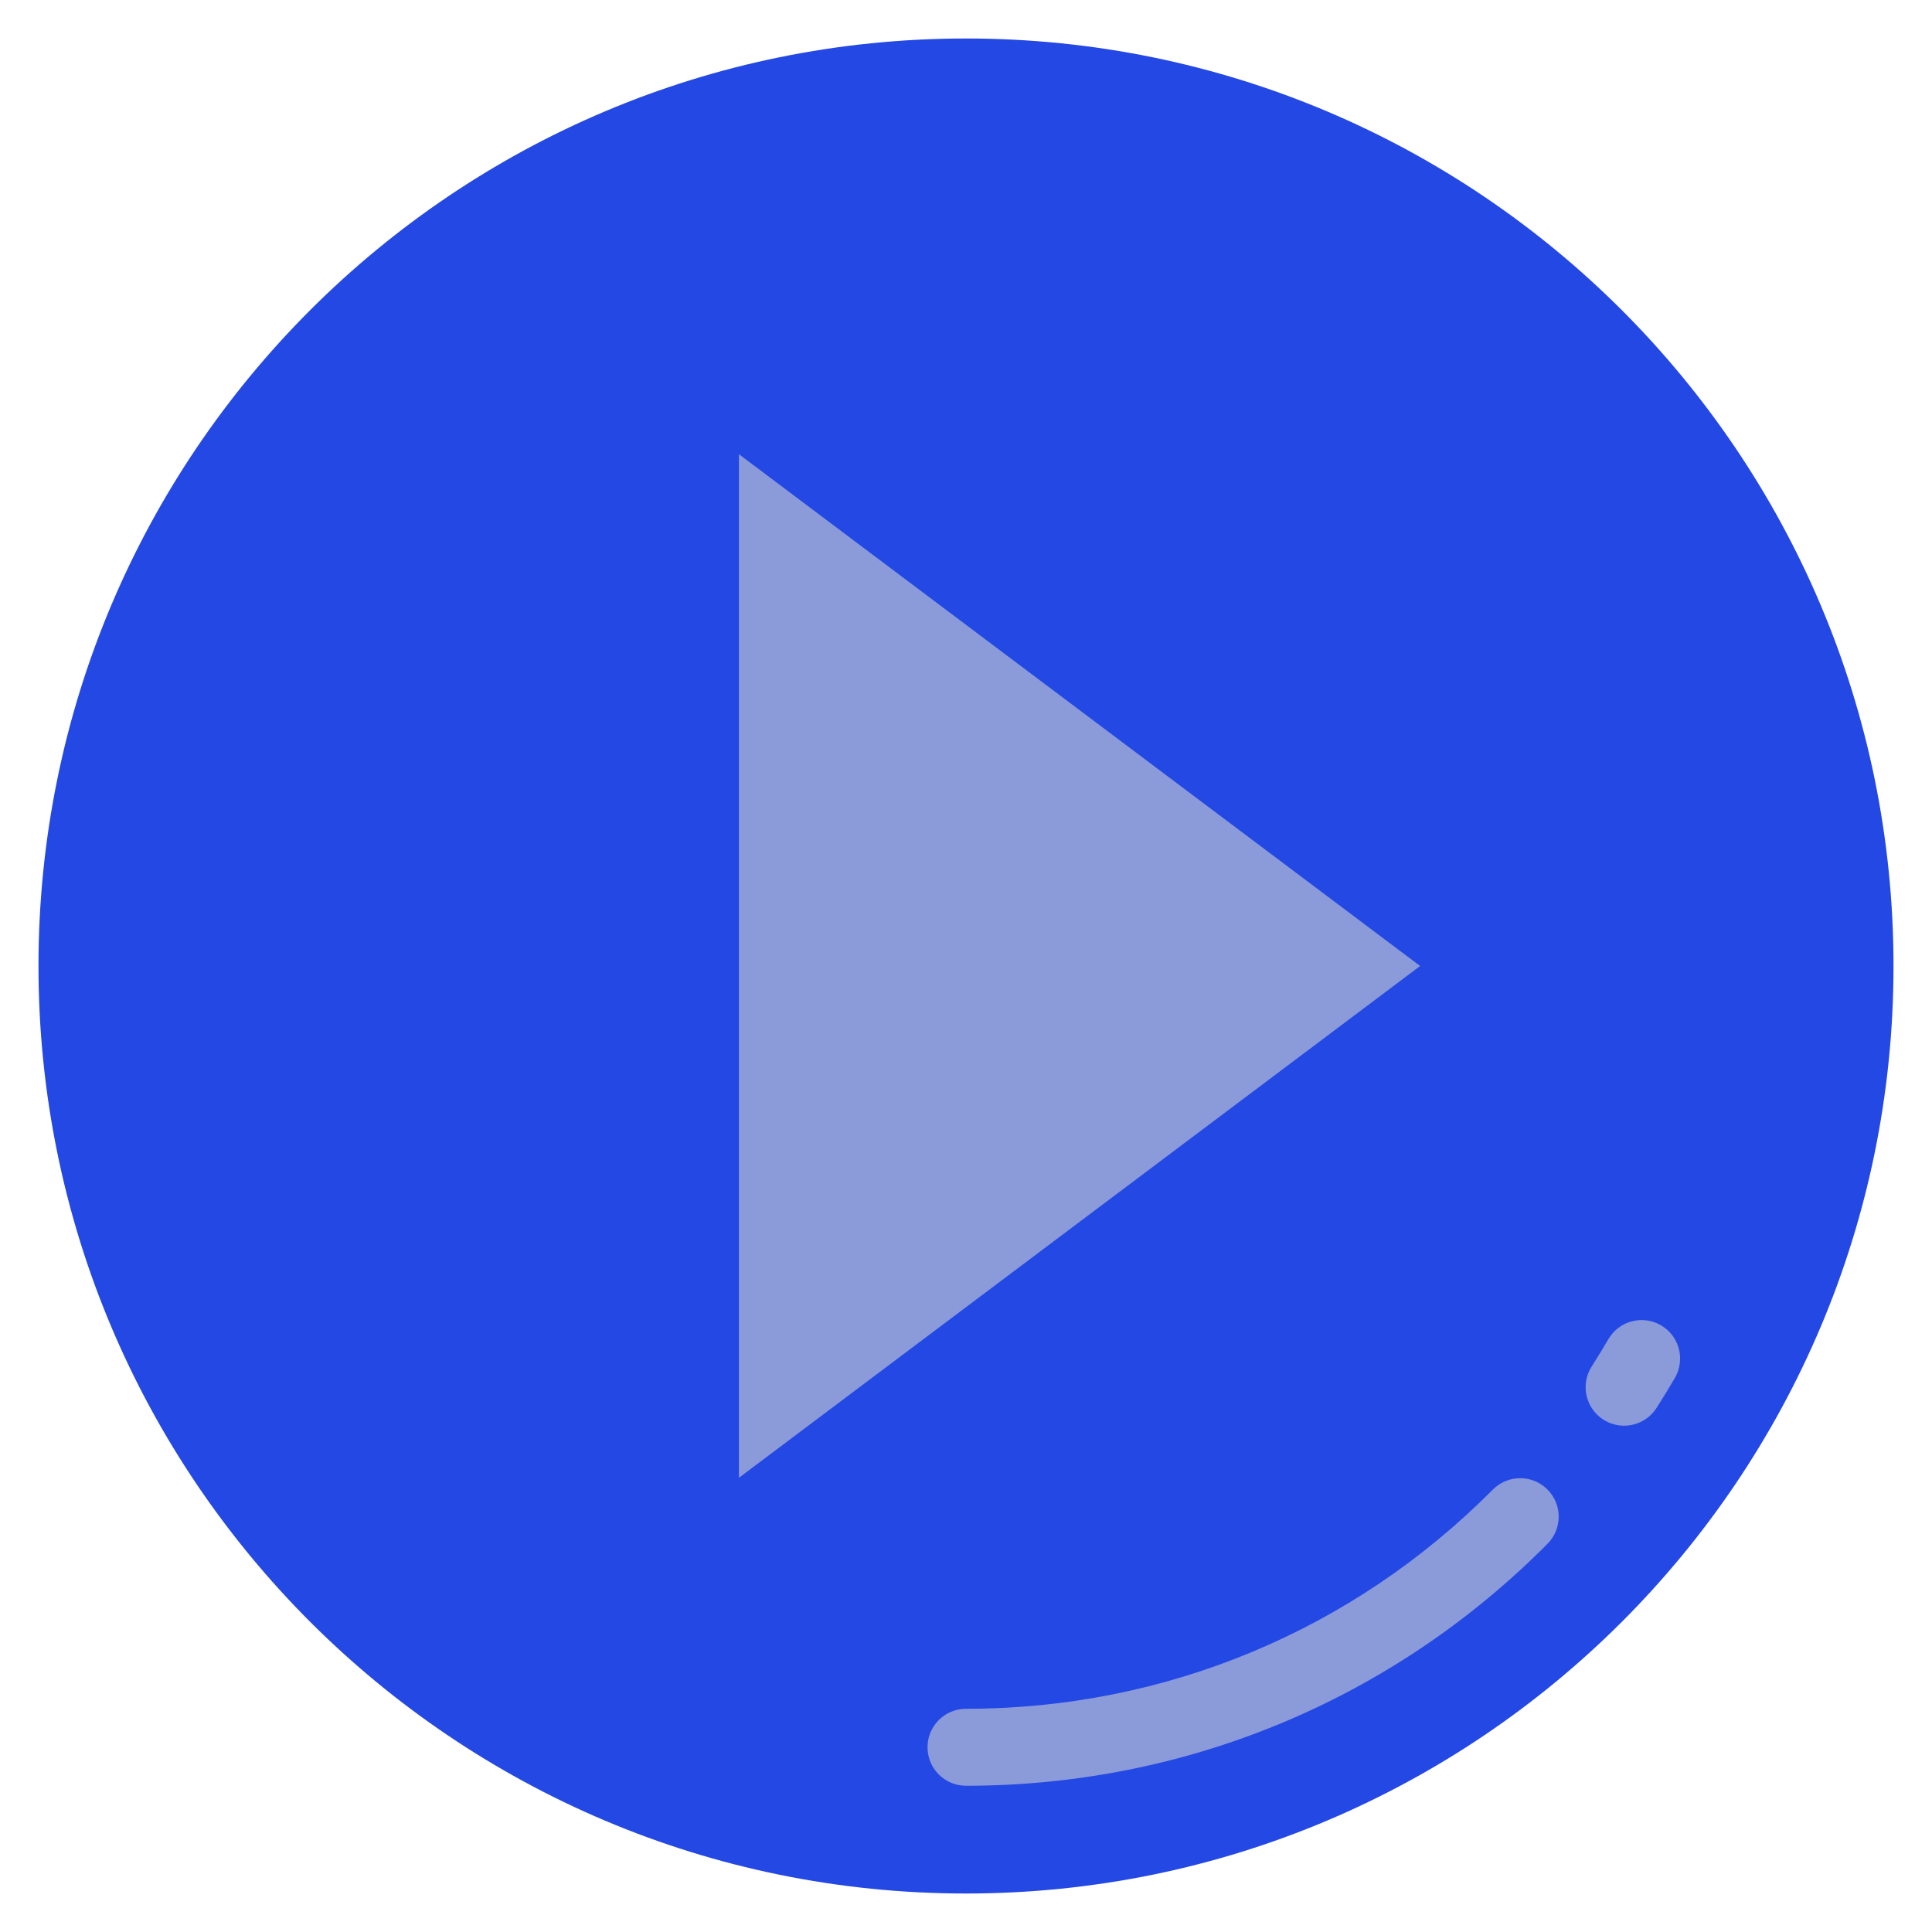
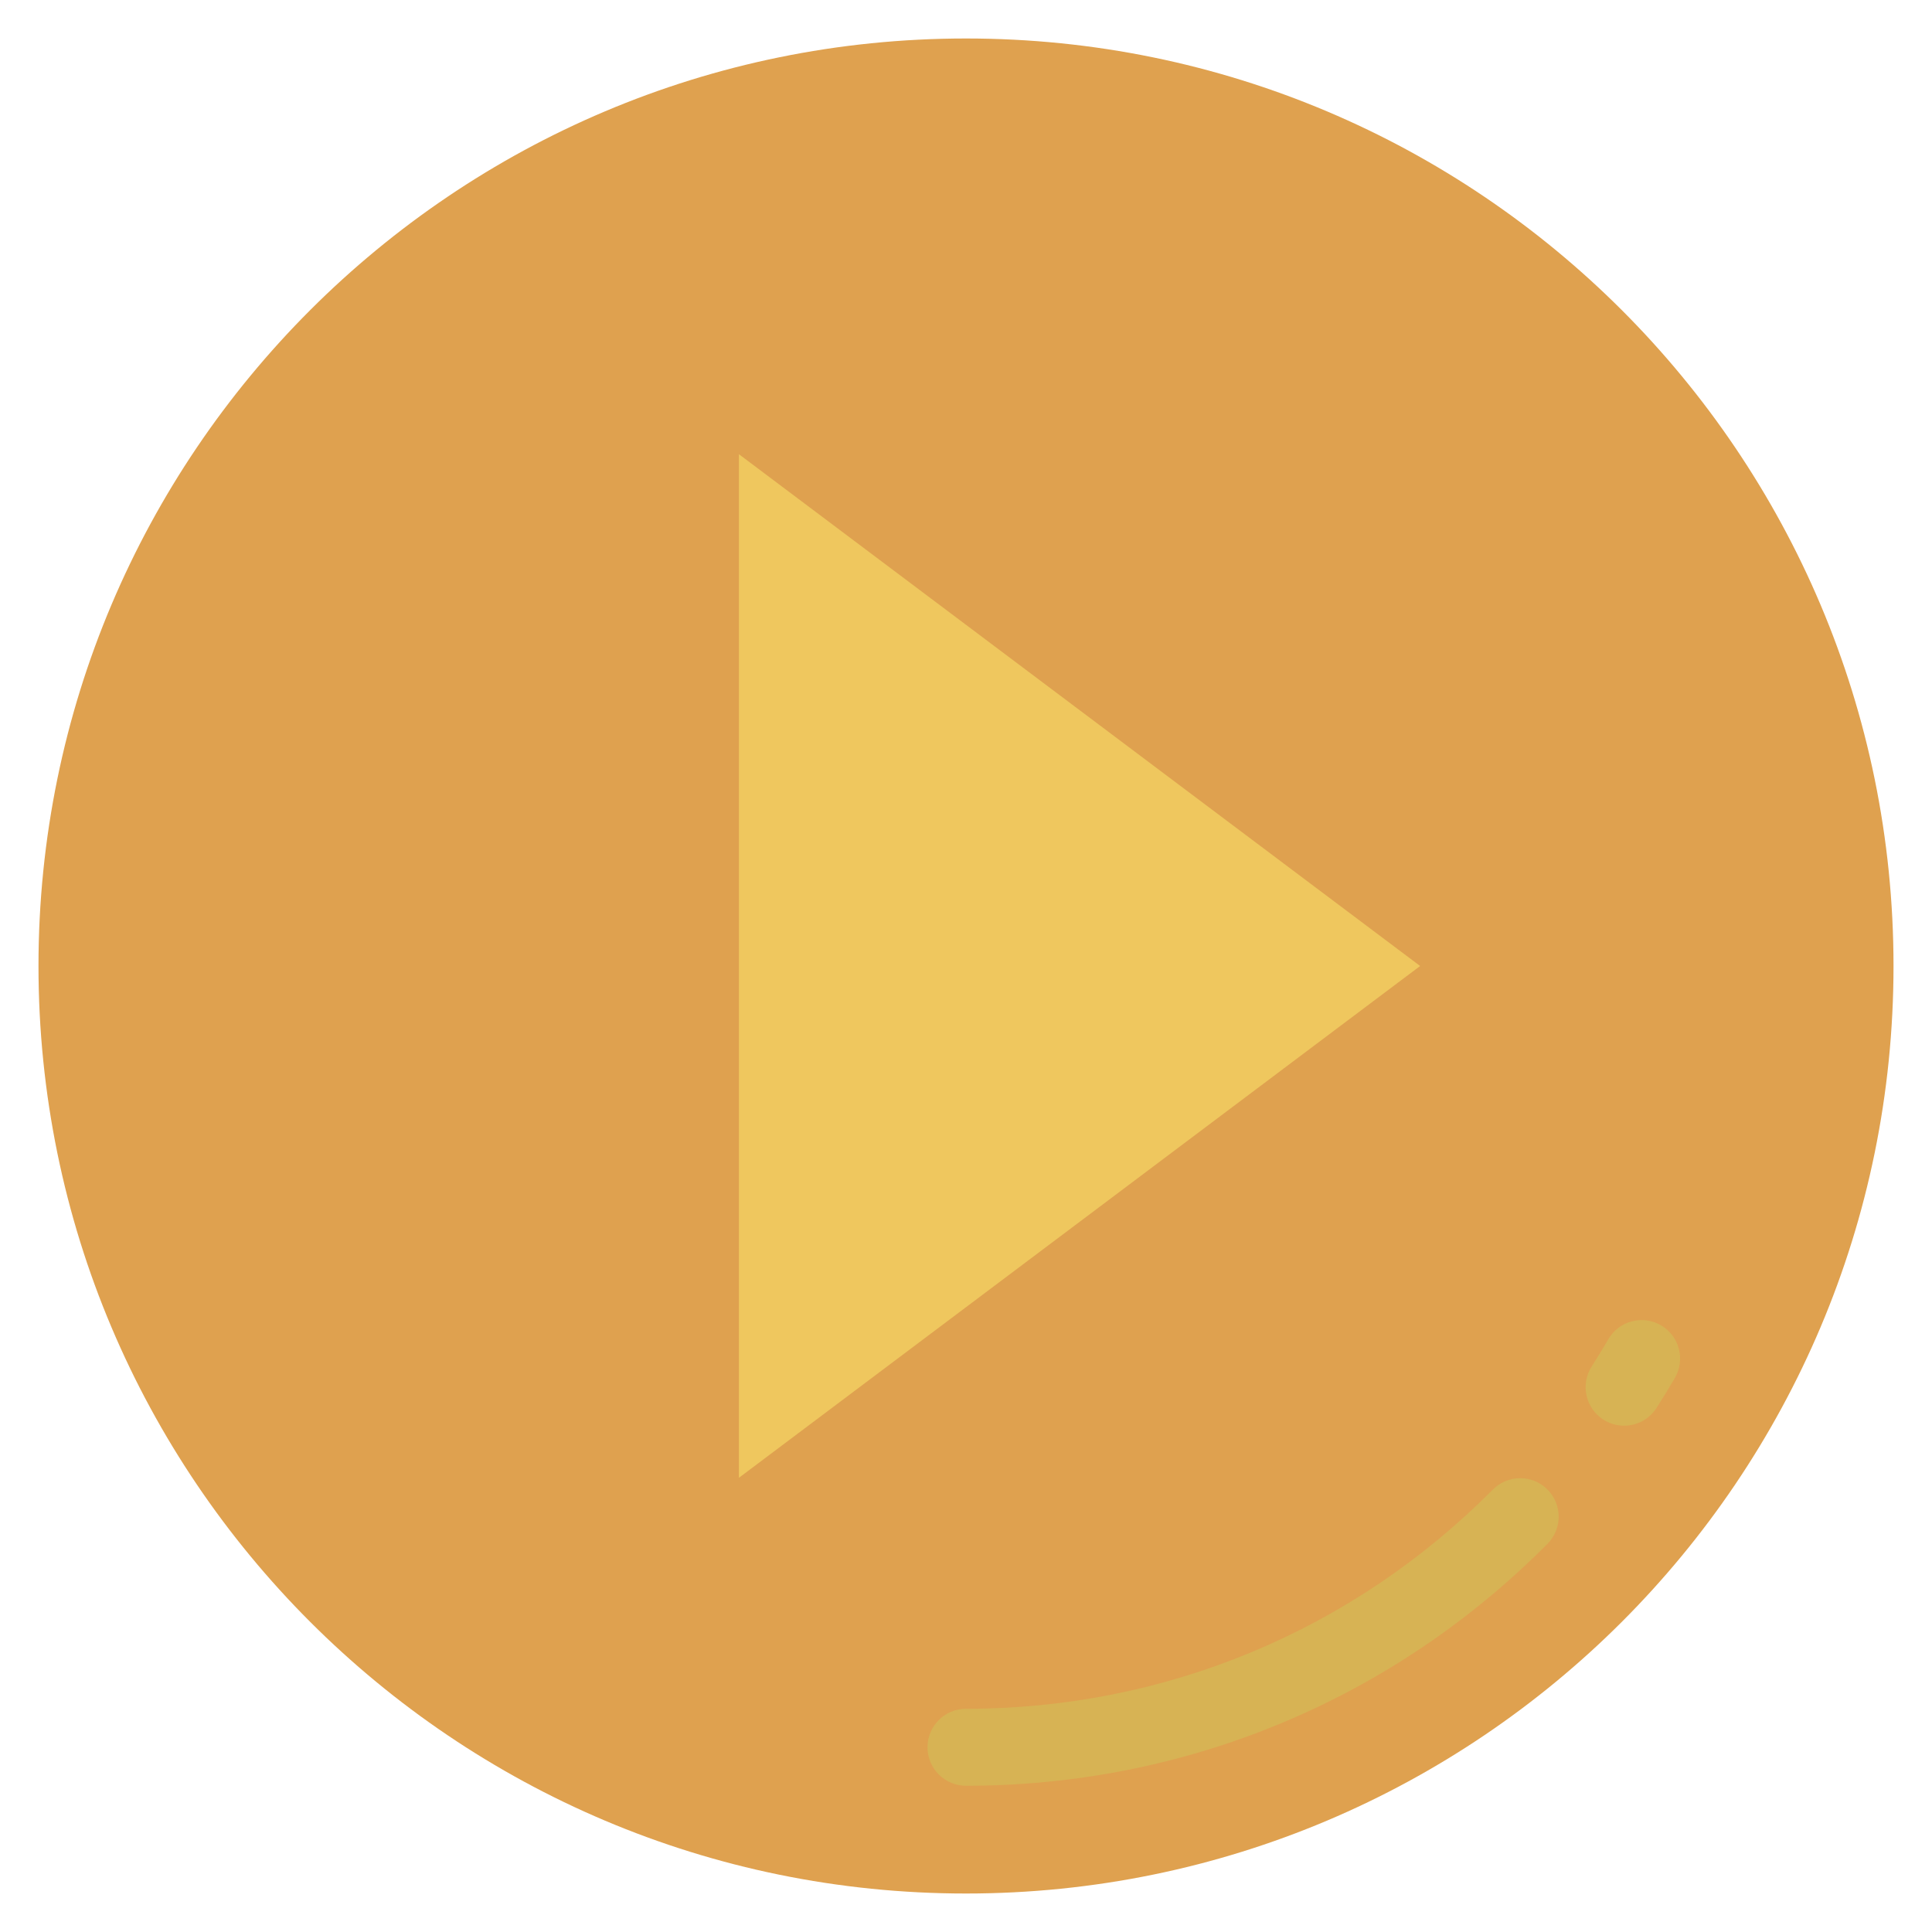
<svg xmlns="http://www.w3.org/2000/svg" version="1.1" id="Layer_1" x="0px" y="0px" viewBox="0 0 512 512" style="enable-background:new 0 0 512 512;" xml:space="preserve">
-   <circle style="fill:#2448e3" cx="256" cy="256" r="245.801" />
-   <polygon style="fill:#8b9ad9" points="195.825,391.629 376.351,256 195.825,120.371 " />
+   <circle style="fill:#dfa14f" cx="256" cy="256" r="245.801" />
+   <polygon style="fill:#efc75e" points="195.825,391.629 376.351,256 195.825,120.371 " />
  <g>
-     <path style="fill:#8b9ad9" d="M256,473.243c-5.632,0-10.199-4.566-10.199-10.199c0-5.633,4.567-10.199,10.199-10.199   c52.815,0,102.404-20.633,139.633-58.1c3.973-3.996,10.429-4.015,14.425-0.045c3.995,3.971,4.016,10.428,0.046,14.424   C369.016,450.471,314.287,473.243,256,473.243z" />
-     <path style="fill:#8b9ad9;" d="M430.396,377.825c-1.886,0-3.793-0.522-5.498-1.617c-4.741-3.041-6.118-9.351-3.076-14.092   c1.514-2.36,2.998-4.788,4.411-7.216c2.834-4.867,9.077-6.516,13.945-3.684c4.868,2.833,6.518,9.077,3.684,13.945   c-1.56,2.681-3.201,5.363-4.873,7.97C437.043,376.168,433.754,377.825,430.396,377.825z" />
+     <path style="fill:#d7b354" d="M256,473.243c-5.632,0-10.199-4.566-10.199-10.199c0-5.633,4.567-10.199,10.199-10.199   c52.815,0,102.404-20.633,139.633-58.1c3.973-3.996,10.429-4.015,14.425-0.045c3.995,3.971,4.016,10.428,0.046,14.424   C369.016,450.471,314.287,473.243,256,473.243z" />
+     <path style="fill:#d7b354;" d="M430.396,377.825c-1.886,0-3.793-0.522-5.498-1.617c-4.741-3.041-6.118-9.351-3.076-14.092   c1.514-2.36,2.998-4.788,4.411-7.216c2.834-4.867,9.077-6.516,13.945-3.684c4.868,2.833,6.518,9.077,3.684,13.945   c-1.56,2.681-3.201,5.363-4.873,7.97C437.043,376.168,433.754,377.825,430.396,377.825z" />
  </g>
</svg>
